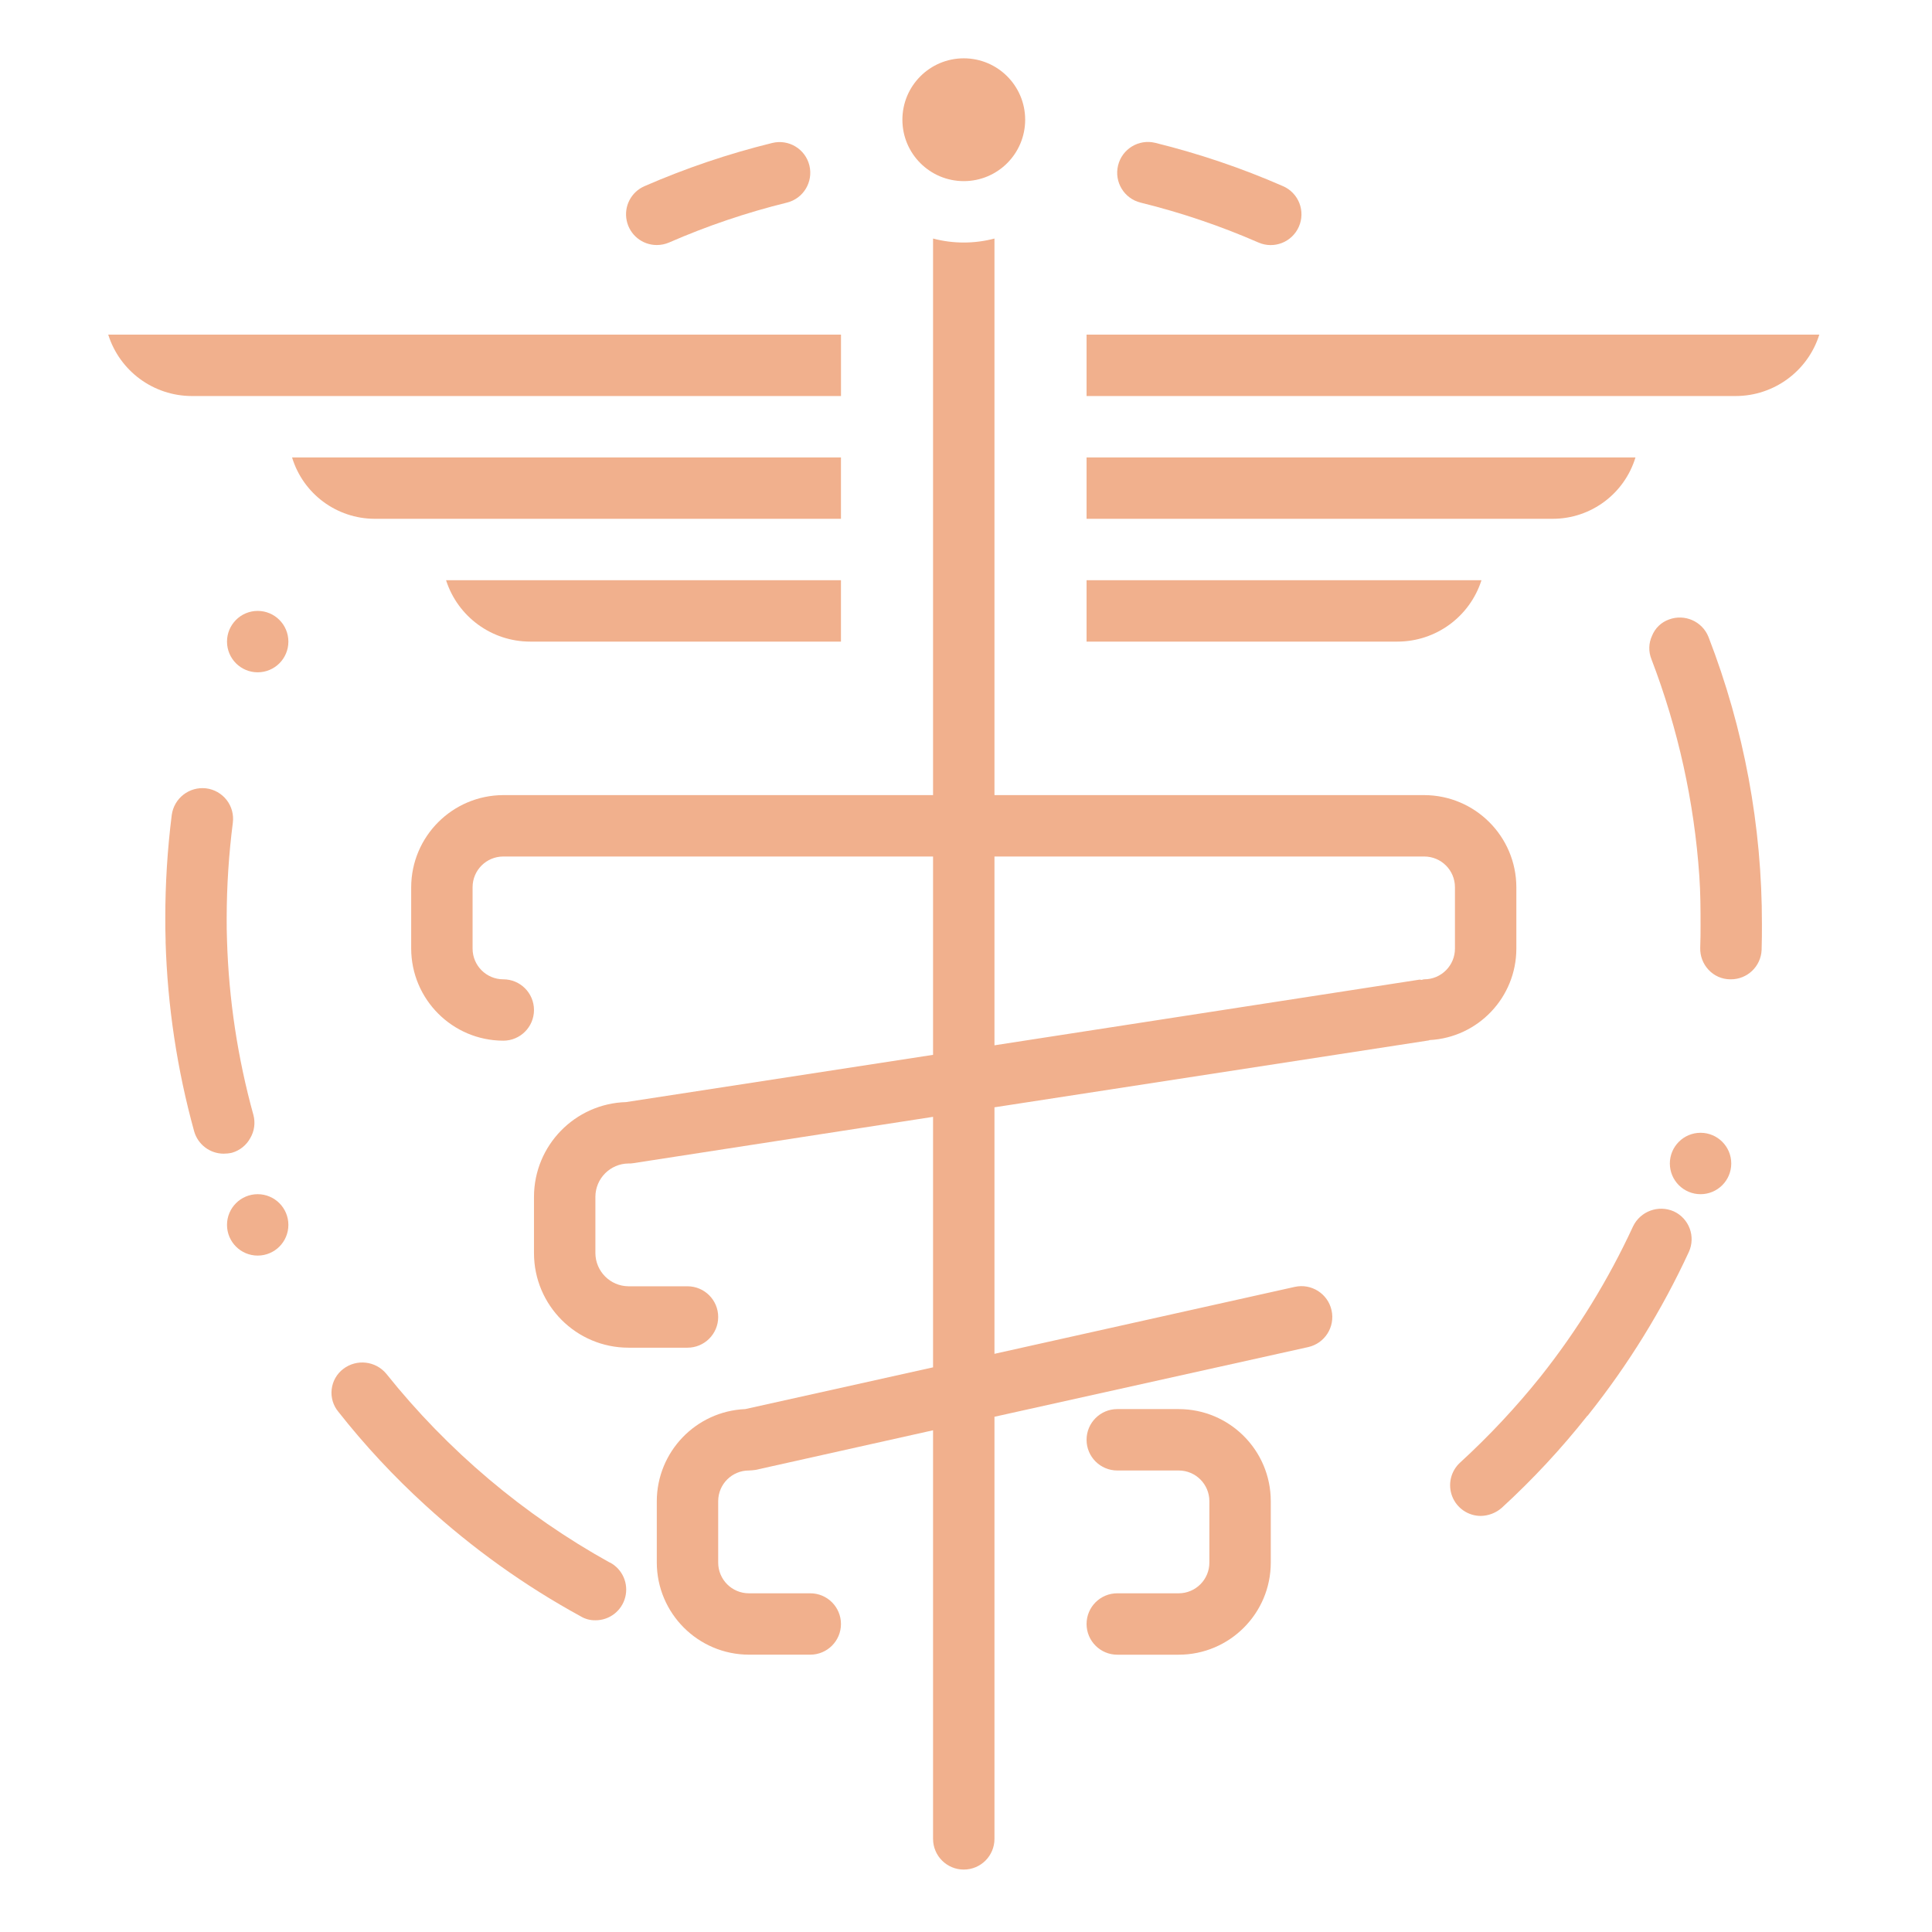
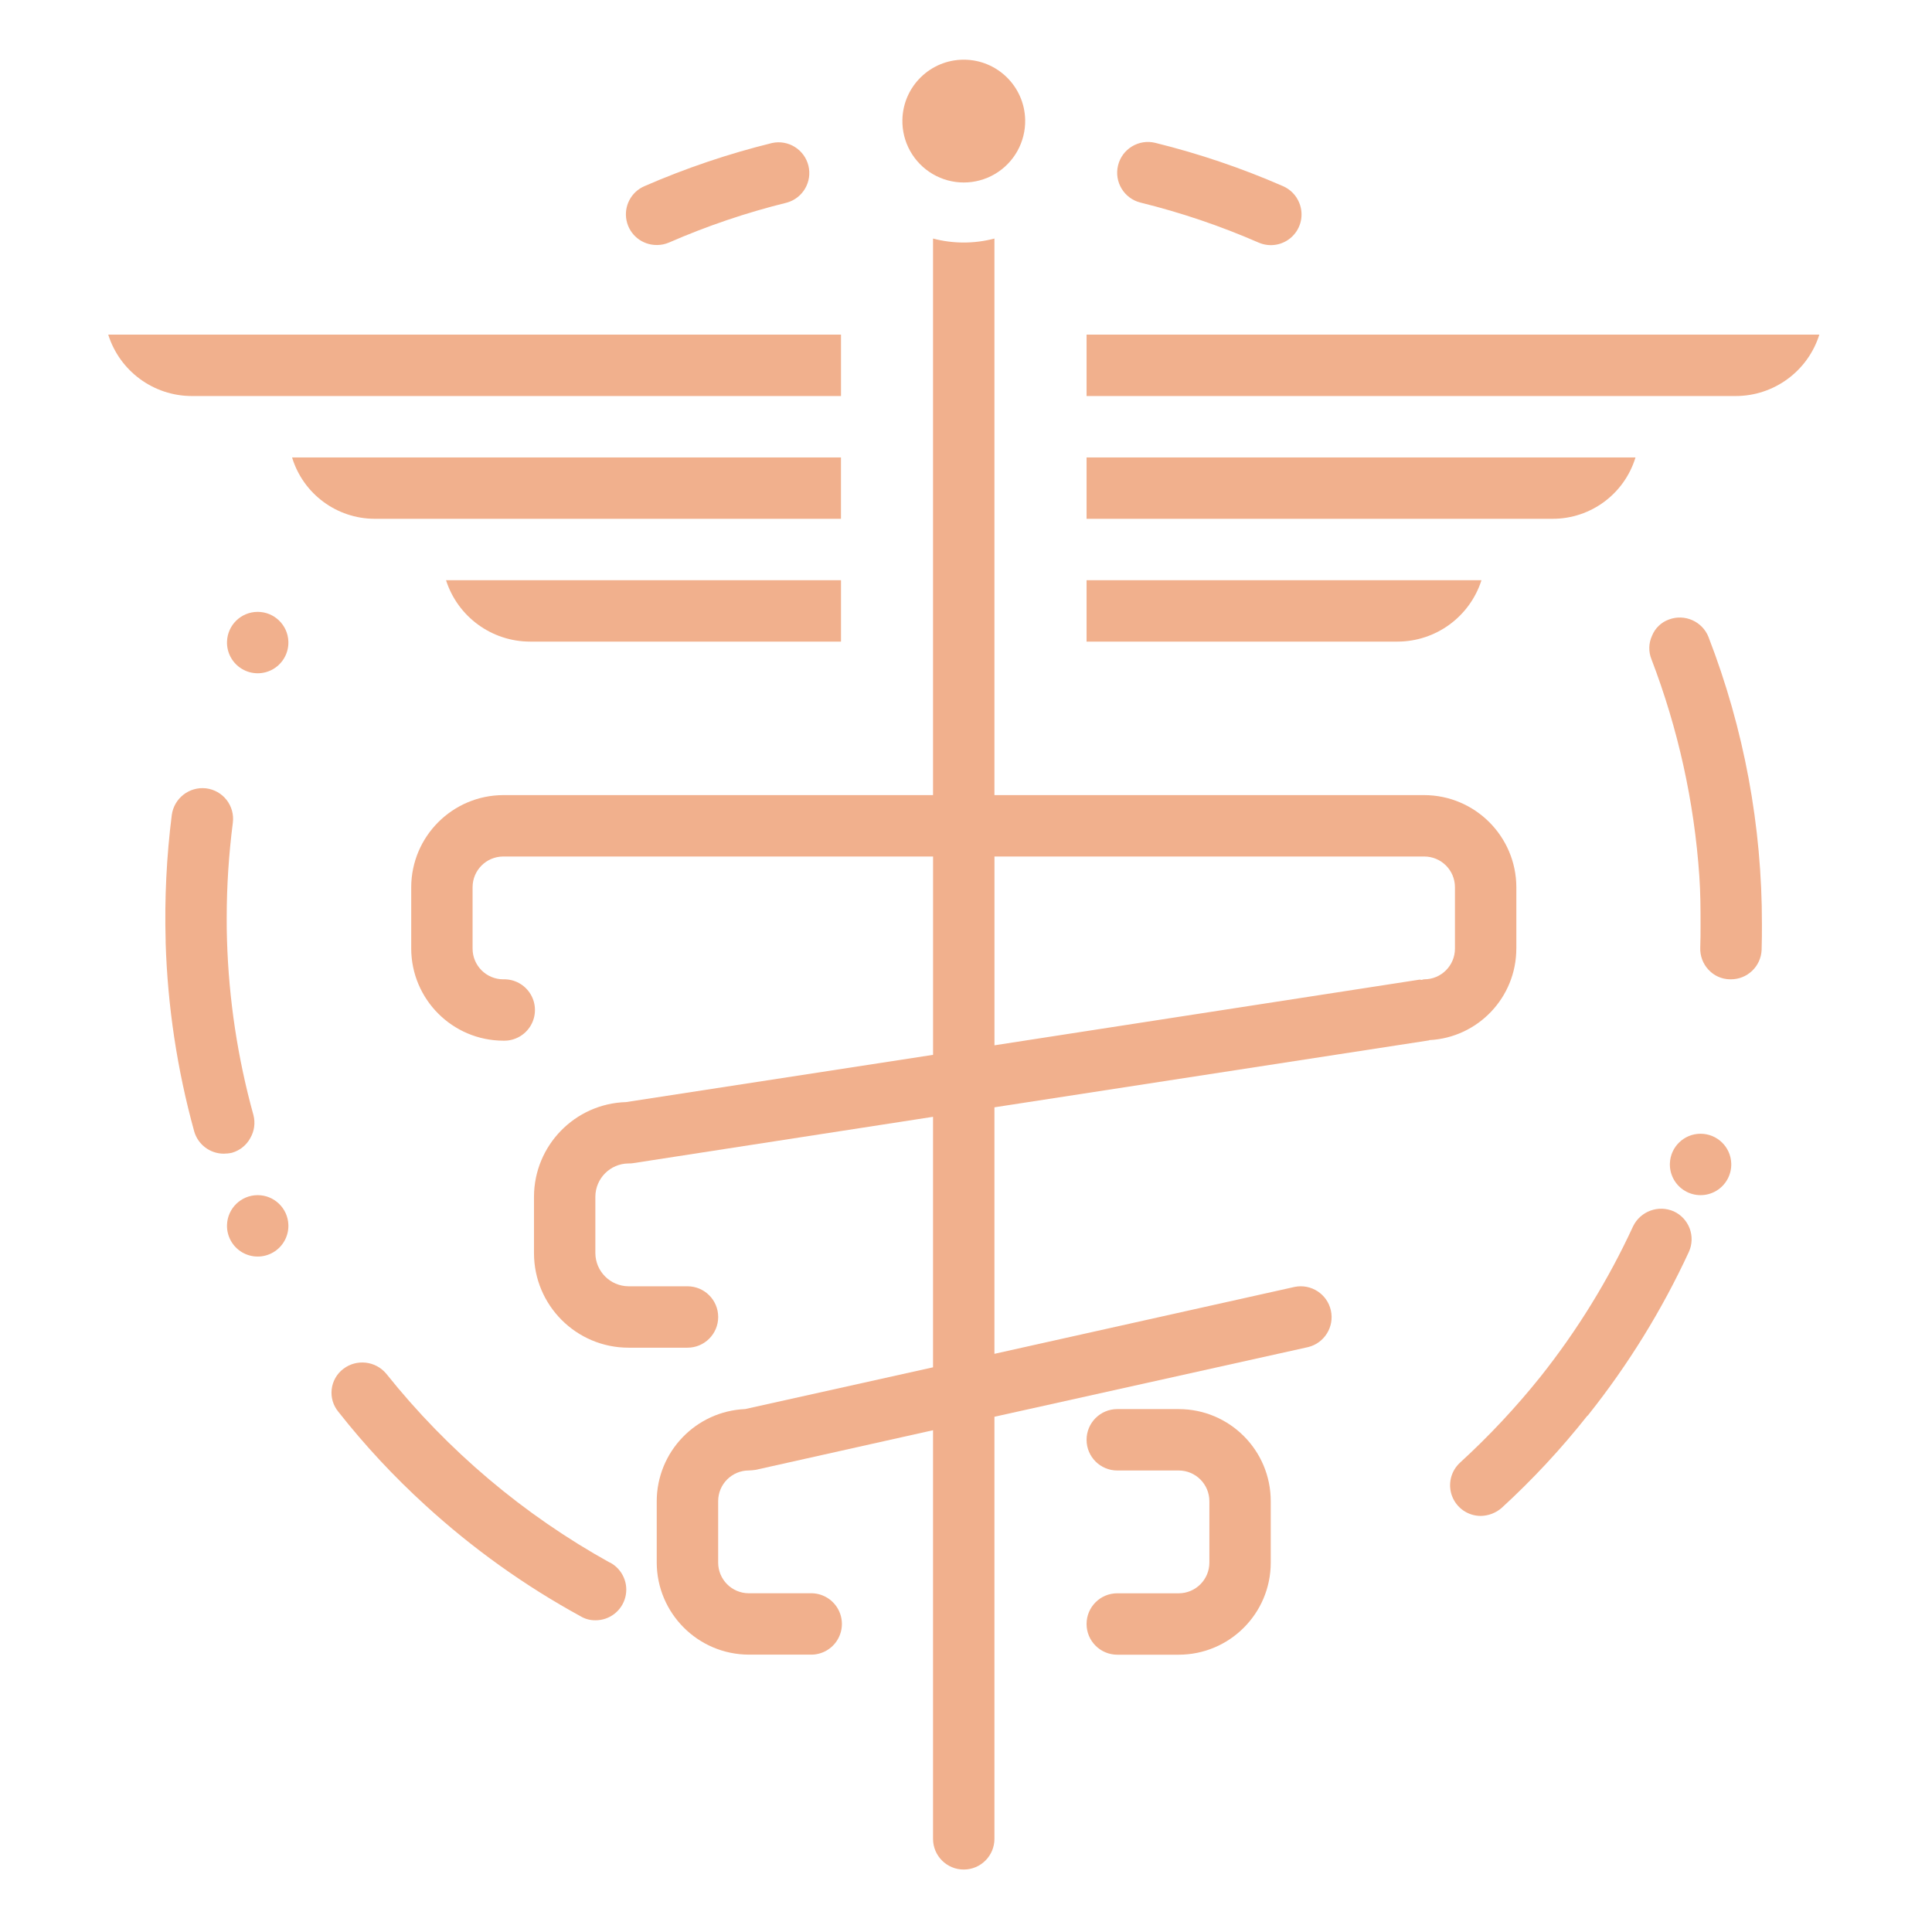
- <svg xmlns="http://www.w3.org/2000/svg" width="64" height="64" viewBox="0 0 64 64" fill="none">
-   <path d="M35.994 11.085V13.119H57.499C58.766 13.117 59.887 12.294 60.267 11.085H35.994Z" fill="#F1B08D" />
-   <path d="M54.177 15.153H35.994V17.186H51.439C52.7 17.184 53.811 16.359 54.177 15.153Z" fill="#F1B08D" />
-   <path d="M49.076 19.22H35.994V21.254H46.293C47.564 21.253 48.689 20.431 49.076 19.22Z" fill="#F1B08D" />
-   <path d="M27.859 13.119V11.085H3.585C3.966 12.294 5.086 13.117 6.355 13.119H27.859Z" fill="#F1B08D" />
-   <path d="M27.858 17.186V15.153H9.675C10.041 16.359 11.153 17.184 12.414 17.186H27.858Z" fill="#F1B08D" />
-   <path d="M17.56 21.254H27.858V19.22H14.776C15.164 20.431 16.289 21.253 17.56 21.254Z" fill="#F1B08D" />
-   <path d="M33.96 3.966C33.96 5.09 33.05 6 31.927 6C30.803 6 29.893 5.09 29.893 3.966C29.893 2.843 30.803 1.932 31.927 1.932C33.05 1.932 33.96 2.843 33.96 3.966Z" fill="#F1B08D" />
-   <path d="M50.231 31.424V29.39C50.227 27.707 48.864 26.344 47.18 26.339H32.943V7.902C32.276 8.078 31.576 8.078 30.909 7.902V26.339H16.672C14.989 26.344 13.626 27.707 13.621 29.39V31.424C13.626 33.106 14.989 34.47 16.672 34.474C17.234 34.474 17.689 34.019 17.689 33.458C17.689 32.896 17.234 32.441 16.672 32.441C16.111 32.441 15.655 31.985 15.655 31.424V29.39C15.655 28.828 16.111 28.373 16.672 28.373H30.909V34.943L20.74 36.508C19.045 36.559 17.694 37.944 17.689 39.641V41.512C17.69 43.241 19.091 44.644 20.821 44.644H22.774C23.335 44.644 23.791 44.189 23.791 43.627C23.791 43.065 23.335 42.61 22.774 42.61H20.821C20.217 42.606 19.728 42.117 19.723 41.512V39.641C19.728 39.036 20.217 38.547 20.821 38.542C20.872 38.544 20.923 38.541 20.974 38.532L30.909 36.997V45.295L24.686 46.678C23.051 46.749 21.762 48.093 21.757 49.729V51.763C21.762 53.445 23.125 54.809 24.808 54.813H26.841C27.403 54.813 27.858 54.358 27.858 53.797C27.858 53.235 27.403 52.78 26.841 52.78H24.808C24.246 52.78 23.791 52.324 23.791 51.763V49.729C23.791 49.167 24.246 48.712 24.808 48.712C24.883 48.71 24.957 48.703 25.031 48.692L30.909 47.38V60.915C30.909 61.477 31.365 61.932 31.926 61.932C32.488 61.932 32.943 61.477 32.943 60.915V46.932L43.336 44.624C43.887 44.5 44.233 43.954 44.109 43.403C43.986 42.853 43.44 42.507 42.889 42.63L32.943 44.847V36.681L47.333 34.465C47.343 34.465 47.343 34.454 47.353 34.454C48.966 34.37 50.23 33.038 50.231 31.424ZM48.197 31.424C48.197 31.985 47.742 32.441 47.18 32.441C47.152 32.443 47.125 32.449 47.099 32.461C47.079 32.461 47.048 32.451 47.028 32.451L32.943 34.627V28.373H47.18C47.742 28.373 48.197 28.828 48.197 29.39V31.424Z" fill="#F1B08D" />
-   <path d="M39.045 46.678H37.011C36.45 46.678 35.994 47.133 35.994 47.695C35.994 48.257 36.45 48.712 37.011 48.712H39.045C39.607 48.712 40.062 49.167 40.062 49.729V51.763C40.062 52.324 39.607 52.78 39.045 52.78H37.011C36.45 52.78 35.994 53.235 35.994 53.797C35.994 54.358 36.45 54.814 37.011 54.814H39.045C40.73 54.814 42.096 53.447 42.096 51.763V49.729C42.096 48.044 40.73 46.678 39.045 46.678Z" fill="#F1B08D" />
-   <path d="M21.756 8.117C21.896 8.117 22.034 8.089 22.163 8.034C23.424 7.483 24.731 7.041 26.067 6.712C26.613 6.578 26.946 6.026 26.812 5.48C26.678 4.935 26.127 4.602 25.581 4.736C24.133 5.092 22.717 5.571 21.35 6.167C20.907 6.359 20.661 6.835 20.76 7.307C20.858 7.779 21.274 8.117 21.756 8.117Z" fill="#F1B08D" />
-   <path d="M20.211 51.763H20.201C17.349 50.181 14.833 48.056 12.797 45.508C12.443 45.081 11.815 45.01 11.373 45.346C11.157 45.509 11.018 45.754 10.987 46.023C10.956 46.292 11.037 46.562 11.21 46.769C12.083 47.877 13.046 48.911 14.088 49.861C15.649 51.29 17.377 52.527 19.234 53.542C19.381 53.631 19.55 53.677 19.722 53.674C20.189 53.677 20.597 53.361 20.712 52.909C20.828 52.457 20.621 51.984 20.211 51.763Z" fill="#F1B08D" />
-   <path d="M8.292 37.698C8.427 37.468 8.463 37.193 8.395 36.936C7.873 35.049 7.579 33.106 7.52 31.149C7.509 30.895 7.509 30.641 7.509 30.407C7.511 29.352 7.579 28.3 7.713 27.254C7.747 26.986 7.674 26.714 7.508 26.501C7.341 26.287 7.097 26.148 6.828 26.115C6.27 26.049 5.763 26.443 5.689 27C5.547 28.13 5.475 29.267 5.476 30.407C5.476 30.641 5.476 30.885 5.486 31.149V31.22C5.551 33.335 5.868 35.435 6.431 37.475C6.555 37.913 6.953 38.216 7.408 38.217C7.5 38.217 7.593 38.207 7.682 38.187C7.943 38.113 8.163 37.936 8.292 37.698Z" fill="#F1B08D" />
-   <path d="M56.597 21.102C56.391 20.583 55.807 20.326 55.285 20.522C55.03 20.613 54.826 20.809 54.726 21.061C54.612 21.305 54.605 21.584 54.705 21.834C55.589 24.139 56.124 26.564 56.293 29.028C56.331 29.569 56.333 30.113 56.333 30.655C56.333 30.888 56.333 31.122 56.322 31.394C56.313 31.664 56.412 31.927 56.597 32.125C56.781 32.324 57.038 32.438 57.309 32.441H57.328C57.879 32.447 58.334 32.015 58.356 31.464C58.366 31.16 58.366 30.875 58.366 30.621C58.372 27.366 57.772 24.137 56.597 21.102Z" fill="#F1B08D" />
-   <path d="M55.448 40.129C54.937 39.903 54.338 40.123 54.096 40.627C53.277 42.4 52.249 44.07 51.035 45.6C50.221 46.616 49.33 47.568 48.37 48.448C48.059 48.73 47.954 49.173 48.105 49.566C48.256 49.957 48.632 50.216 49.051 50.217C49.306 50.213 49.551 50.119 49.743 49.953C50.769 49.013 51.718 47.993 52.581 46.902C52.598 46.893 52.613 46.879 52.621 46.861C53.94 45.203 55.057 43.394 55.946 41.471C56.177 40.962 55.955 40.364 55.448 40.129Z" fill="#F1B08D" />
-   <path d="M37.784 6.712C39.121 7.041 40.427 7.483 41.689 8.034C42.203 8.258 42.802 8.023 43.027 7.508C43.136 7.261 43.141 6.98 43.043 6.728C42.944 6.477 42.75 6.274 42.502 6.167C41.135 5.569 39.719 5.09 38.27 4.732C37.724 4.598 37.171 4.932 37.038 5.479C36.903 6.026 37.238 6.578 37.784 6.712Z" fill="#F1B08D" />
-   <path d="M9.553 21.254C9.553 21.816 9.098 22.271 8.536 22.271C7.975 22.271 7.52 21.816 7.52 21.254C7.52 20.693 7.975 20.237 8.536 20.237C9.098 20.237 9.553 20.693 9.553 21.254Z" fill="#F1B08D" />
-   <path d="M9.553 40.576C9.553 41.138 9.098 41.593 8.536 41.593C7.975 41.593 7.52 41.138 7.52 40.576C7.52 40.015 7.975 39.559 8.536 39.559C9.098 39.559 9.553 40.015 9.553 40.576Z" fill="#F1B08D" />
-   <path d="M57.35 38.542C57.35 39.104 56.895 39.559 56.333 39.559C55.772 39.559 55.316 39.104 55.316 38.542C55.316 37.981 55.772 37.525 56.333 37.525C56.895 37.525 57.35 37.981 57.35 38.542Z" fill="#F1B08D" />
+ <svg xmlns="http://www.w3.org/2000/svg" width="64" height="64" fill="none">
+   <path d="M35.994 11.085v2.034H57.5a2.906 2.906 0 002.768-2.034H35.994zm18.183 4.068H35.994v2.033H51.44a2.867 2.867 0 002.738-2.033zm-5.101 4.067H35.994v2.034h10.299a2.926 2.926 0 002.783-2.034zm-21.217-6.101v-2.034H3.585a2.907 2.907 0 002.77 2.034h21.504zm-.001 4.067v-2.033H9.675a2.867 2.867 0 002.739 2.033h15.444zM17.56 21.254h10.299V19.22H14.775a2.926 2.926 0 002.784 2.034zm16.4-17.288a2.034 2.034 0 11-4.067 0 2.034 2.034 0 014.067 0z" fill="#F1B08D" />
+   <path d="M50.231 31.424V29.39a3.06 3.06 0 00-3.05-3.051H32.942V7.902a3.984 3.984 0 01-2.034 0v18.437H16.672a3.06 3.06 0 00-3.05 3.05v2.035a3.06 3.06 0 003.05 3.05 1.017 1.017 0 100-2.033 1.017 1.017 0 01-1.017-1.017V29.39c0-.562.456-1.017 1.017-1.017h14.237v6.57l-10.17 1.565a3.145 3.145 0 00-3.05 3.133v1.87a3.133 3.133 0 003.132 3.133h1.953a1.017 1.017 0 100-2.034H20.82a1.107 1.107 0 01-1.098-1.098V39.64a1.107 1.107 0 011.098-1.099.788.788 0 00.153-.01l9.935-1.535v8.298l-6.223 1.383a3.063 3.063 0 00-2.93 3.05v2.035a3.06 3.06 0 003.052 3.05h2.033a1.017 1.017 0 100-2.033h-2.034a1.017 1.017 0 01-1.016-1.017v-2.034c0-.562.455-1.017 1.017-1.017a1.83 1.83 0 00.223-.02l5.878-1.313v13.536a1.017 1.017 0 002.034 0V46.932l10.393-2.308a1.022 1.022 0 00-.447-1.994l-9.946 2.217v-8.166l14.39-2.216c.01 0 .01-.01.02-.01a3.037 3.037 0 002.878-3.031zm-2.034 0c0 .561-.455 1.017-1.017 1.017a.241.241 0 00-.081.02c-.02 0-.05-.01-.07-.01l-14.086 2.176v-6.254H47.18c.562 0 1.017.455 1.017 1.017v2.034z" fill="#F1B08D" />
+   <path d="M39.045 46.678h-2.034a1.017 1.017 0 000 2.034h2.034c.562 0 1.017.455 1.017 1.017v2.034c0 .561-.455 1.017-1.017 1.017h-2.034a1.017 1.017 0 000 2.034h2.034a3.05 3.05 0 003.05-3.051v-2.034a3.05 3.05 0 00-3.05-3.051zM21.756 8.117c.14 0 .278-.028.407-.083a24.281 24.281 0 013.904-1.322 1.018 1.018 0 00-.486-1.976 26.342 26.342 0 00-4.231 1.43 1.016 1.016 0 00.406 1.95zM20.21 51.763h-.009a24.992 24.992 0 01-7.404-6.255 1.035 1.035 0 00-1.424-.162.991.991 0 00-.163 1.423 25.69 25.69 0 002.878 3.092 26.296 26.296 0 005.146 3.681.926.926 0 00.488.132 1.016 1.016 0 00.489-1.911zM8.292 37.698c.135-.23.17-.505.103-.762a24.478 24.478 0 01-.875-5.787c-.01-.254-.01-.508-.01-.742 0-1.055.069-2.107.203-3.153a1.017 1.017 0 00-.885-1.139A1.027 1.027 0 005.69 27a27.126 27.126 0 00-.203 4.15v.07c.065 2.115.382 4.215.945 6.255.124.438.522.74.977.742.092 0 .185-.01.274-.03.26-.074.481-.25.61-.489zm48.305-16.596a1.024 1.024 0 00-1.312-.58.944.944 0 00-.56.54.973.973 0 00-.02.772 24.823 24.823 0 011.588 7.194c.038.54.04 1.085.04 1.627 0 .233 0 .467-.01.739-.01.27.089.534.274.731a.983.983 0 00.712.316h.02a1.017 1.017 0 001.027-.977c.01-.304.01-.59.01-.843a26.239 26.239 0 00-1.77-9.52zm-1.149 19.027a1.036 1.036 0 00-1.352.498 24.553 24.553 0 01-3.061 4.973 25.336 25.336 0 01-2.665 2.848 1.016 1.016 0 00.681 1.769c.255-.004.5-.098.692-.264a26.065 26.065 0 002.837-3.051.089.089 0 00.041-.04 26.61 26.61 0 003.325-5.391 1.016 1.016 0 00-.498-1.342zM37.784 6.712a24.32 24.32 0 013.905 1.322 1.016 1.016 0 001.354-1.306 1.013 1.013 0 00-.541-.561 26.36 26.36 0 00-4.232-1.435 1.019 1.019 0 10-.486 1.98zM9.553 21.254a1.017 1.017 0 11-2.033 0 1.017 1.017 0 012.033 0zm0 19.322a1.017 1.017 0 11-2.033 0 1.017 1.017 0 012.033 0zm47.797-2.034a1.017 1.017 0 11-2.033 0 1.017 1.017 0 012.033 0z" fill="#F1B08D" />
</svg>
